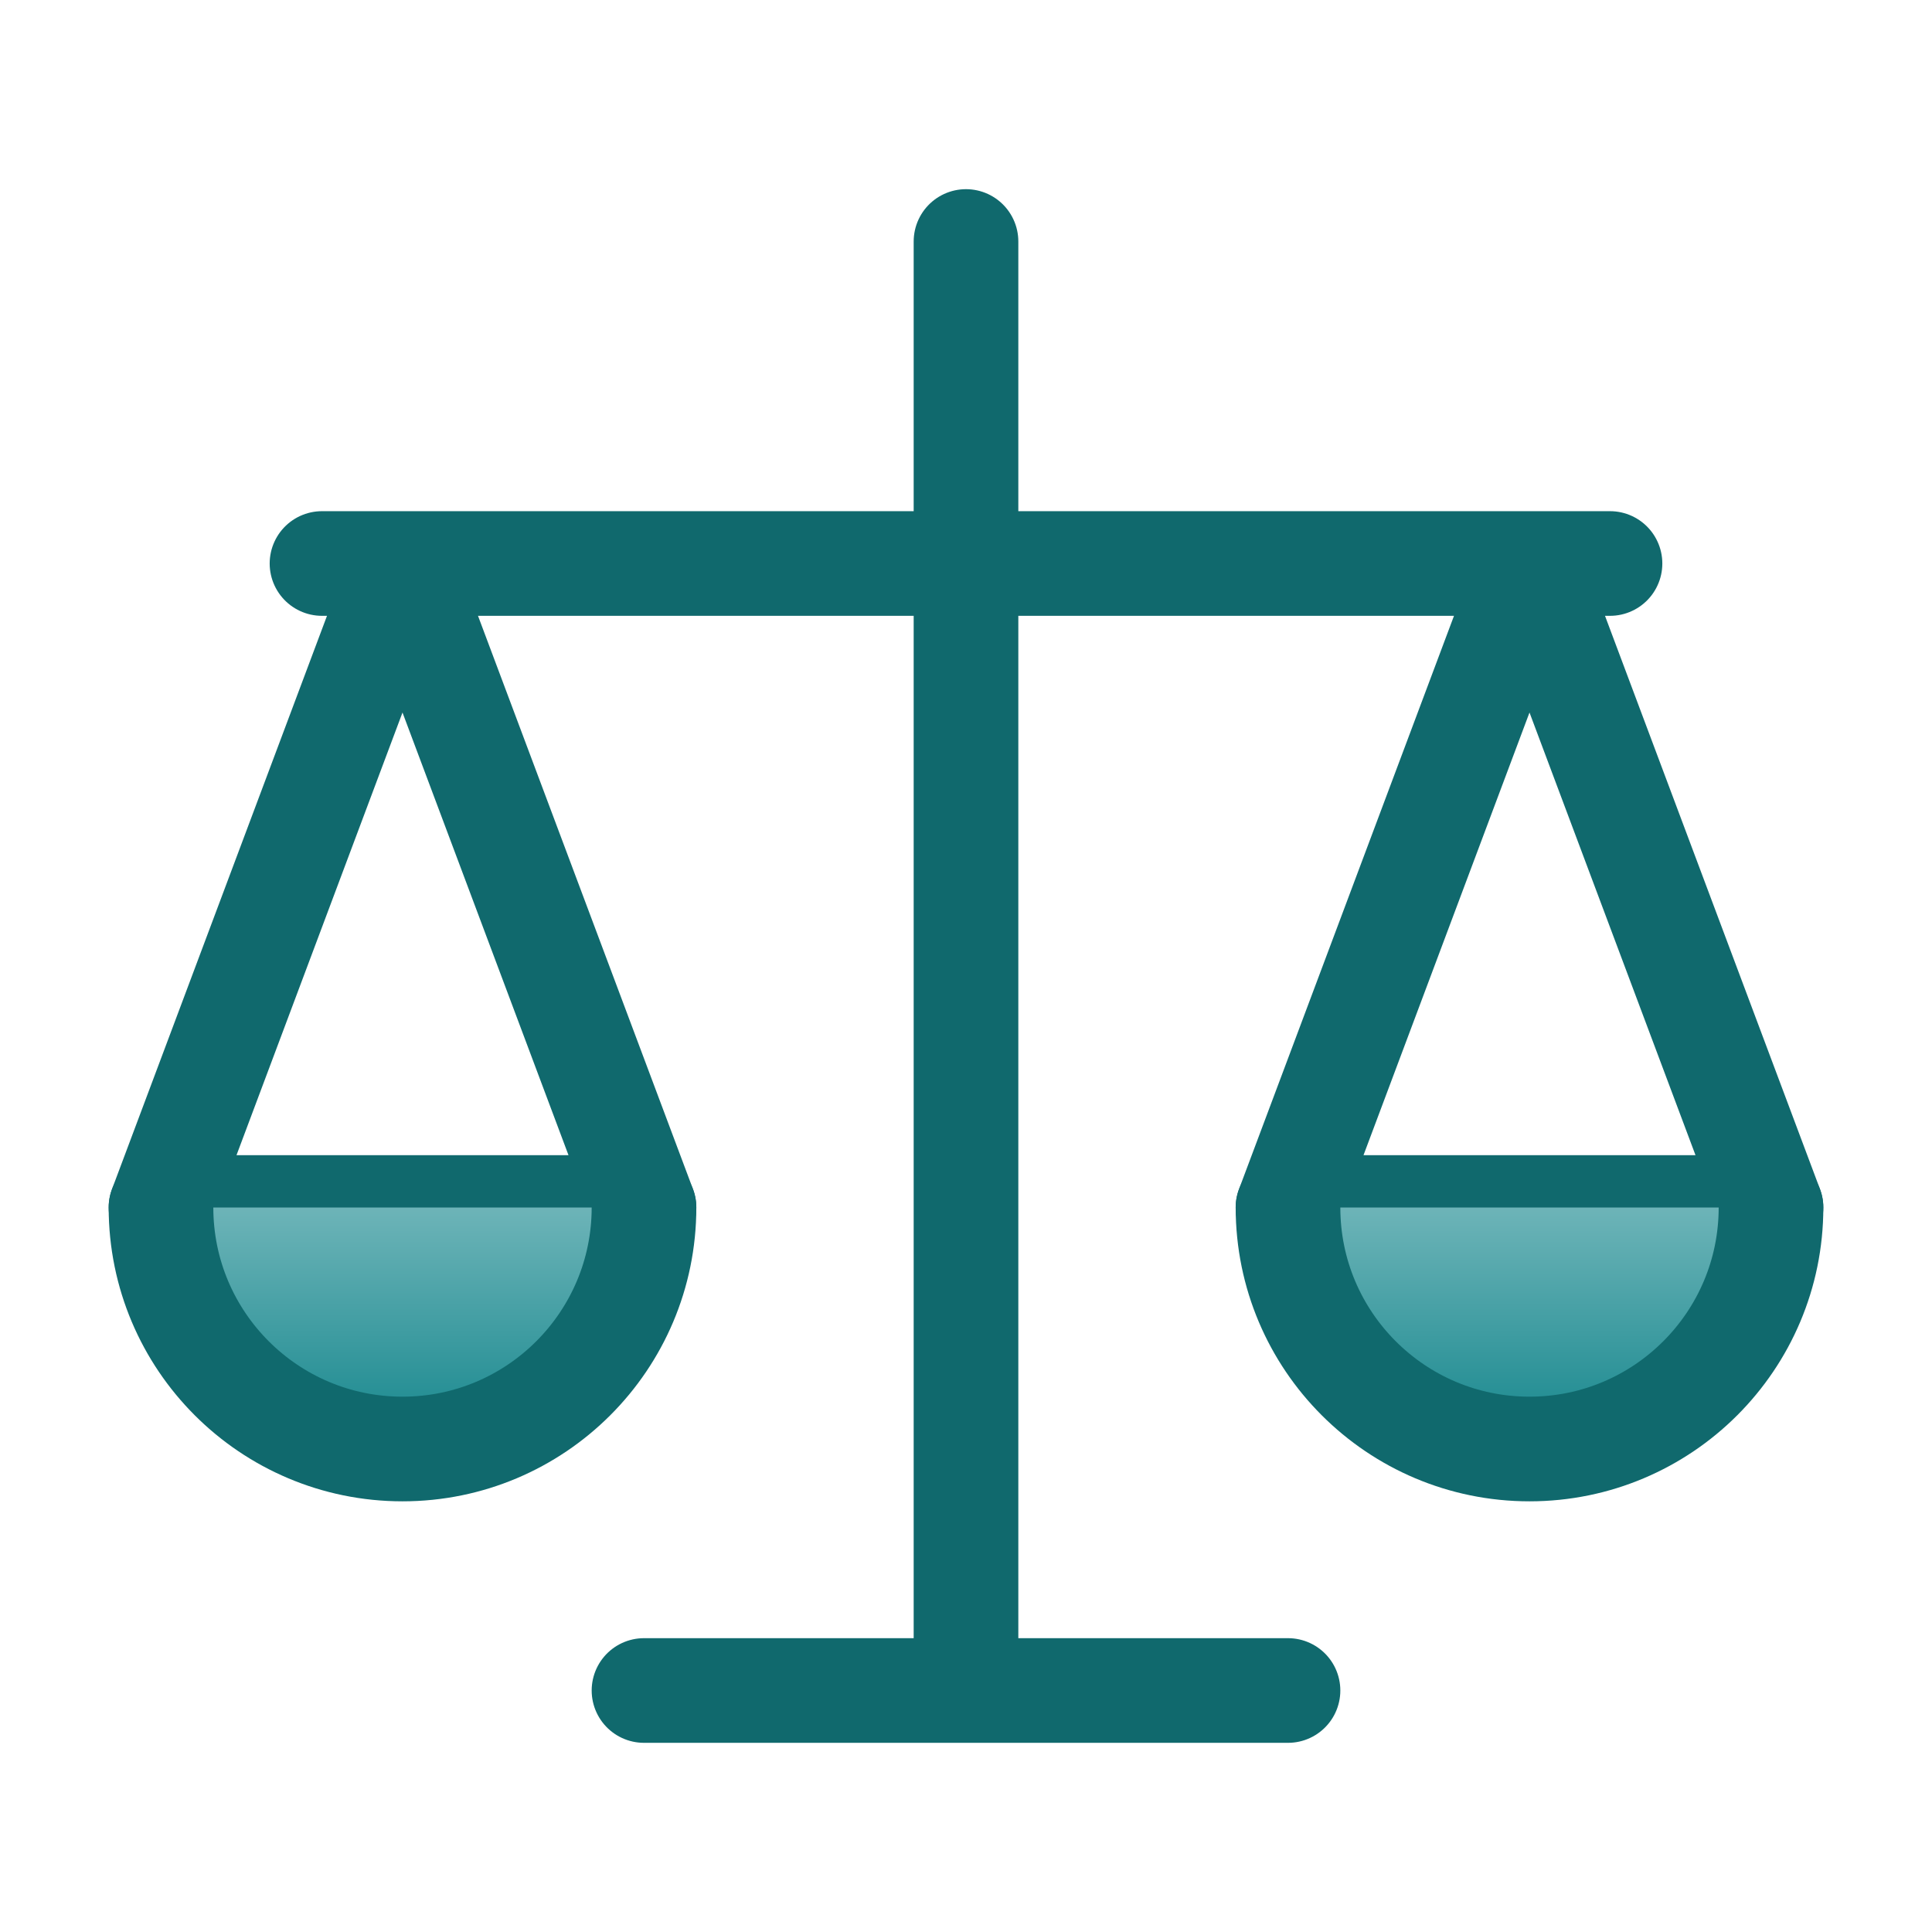
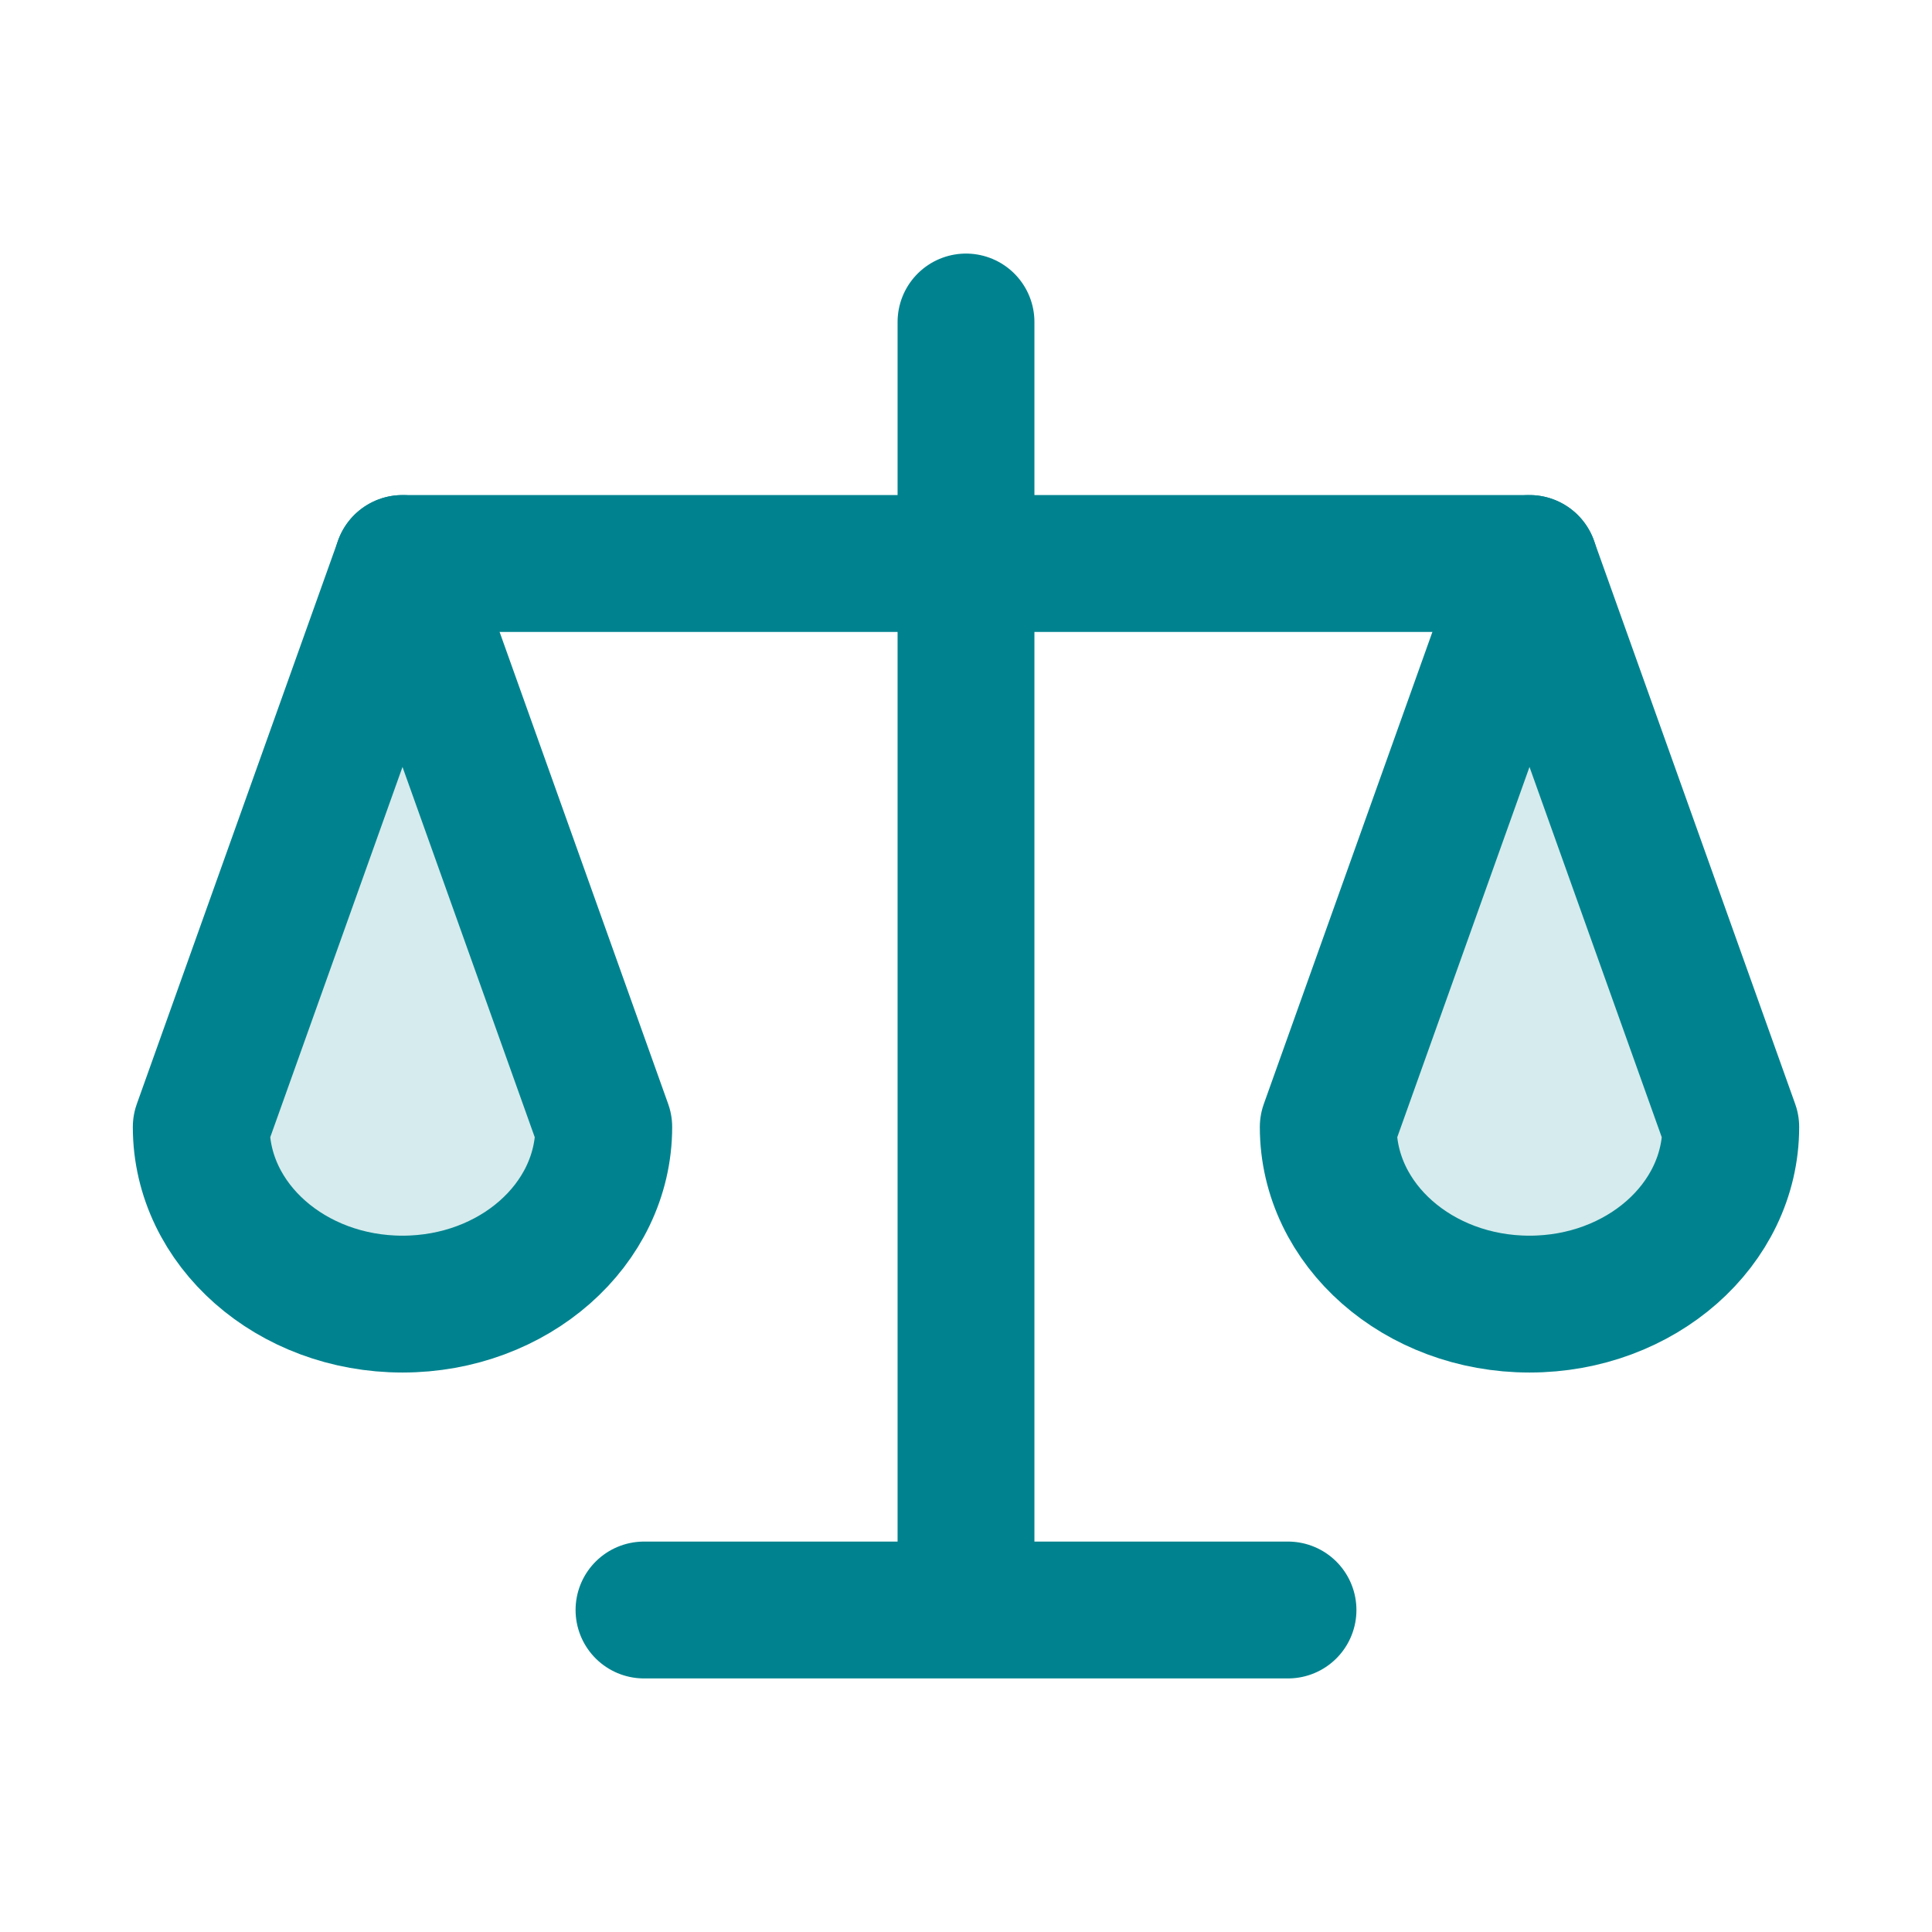
- <svg xmlns="http://www.w3.org/2000/svg" viewBox="0 0 24 24" fill="none" stroke="#10696d" stroke-width="1.3" stroke-linecap="round" stroke-linejoin="round">
-   <defs>
-     <linearGradient id="tone" x1="0" y1="0" x2="0" y2="1">
-       <stop stop-color="#6db4b8" />
-       <stop offset="1" stop-color="#14868C" />
-     </linearGradient>
-   </defs>
-   <path d="M12 3v18M8 21h8M4 7h16M5 7l-3 8h6zM19 7l-3 8h6z" />
-   <path fill="url(#tone)" stroke="none" d="M2 15h6a3 3 0 0 1-6 0M16 15h6a3 3 0 0 1-6 0" />
-   <path d="M2 15a3 3 0 0 0 6 0M16 15a3 3 0 0 0 6 0" />
+ <svg xmlns="http://www.w3.org/2000/svg" viewBox="0 0 24 24" fill="none" stroke-width="1.7" stroke-linecap="round" stroke-linejoin="round">
+   <path d="M12 4v16M8 20h8M5 7h14" fill="none" stroke="#00838F" />
+   <path d="M2.5 14l2.5-7 2.5 7a2.5 2.2 0 0 1-5 0zM16.5 14l2.5-7 2.5 7a2.5 2.2 0 0 1-5 0z" fill="#d6ebed" stroke="#00838F" />
</svg>
